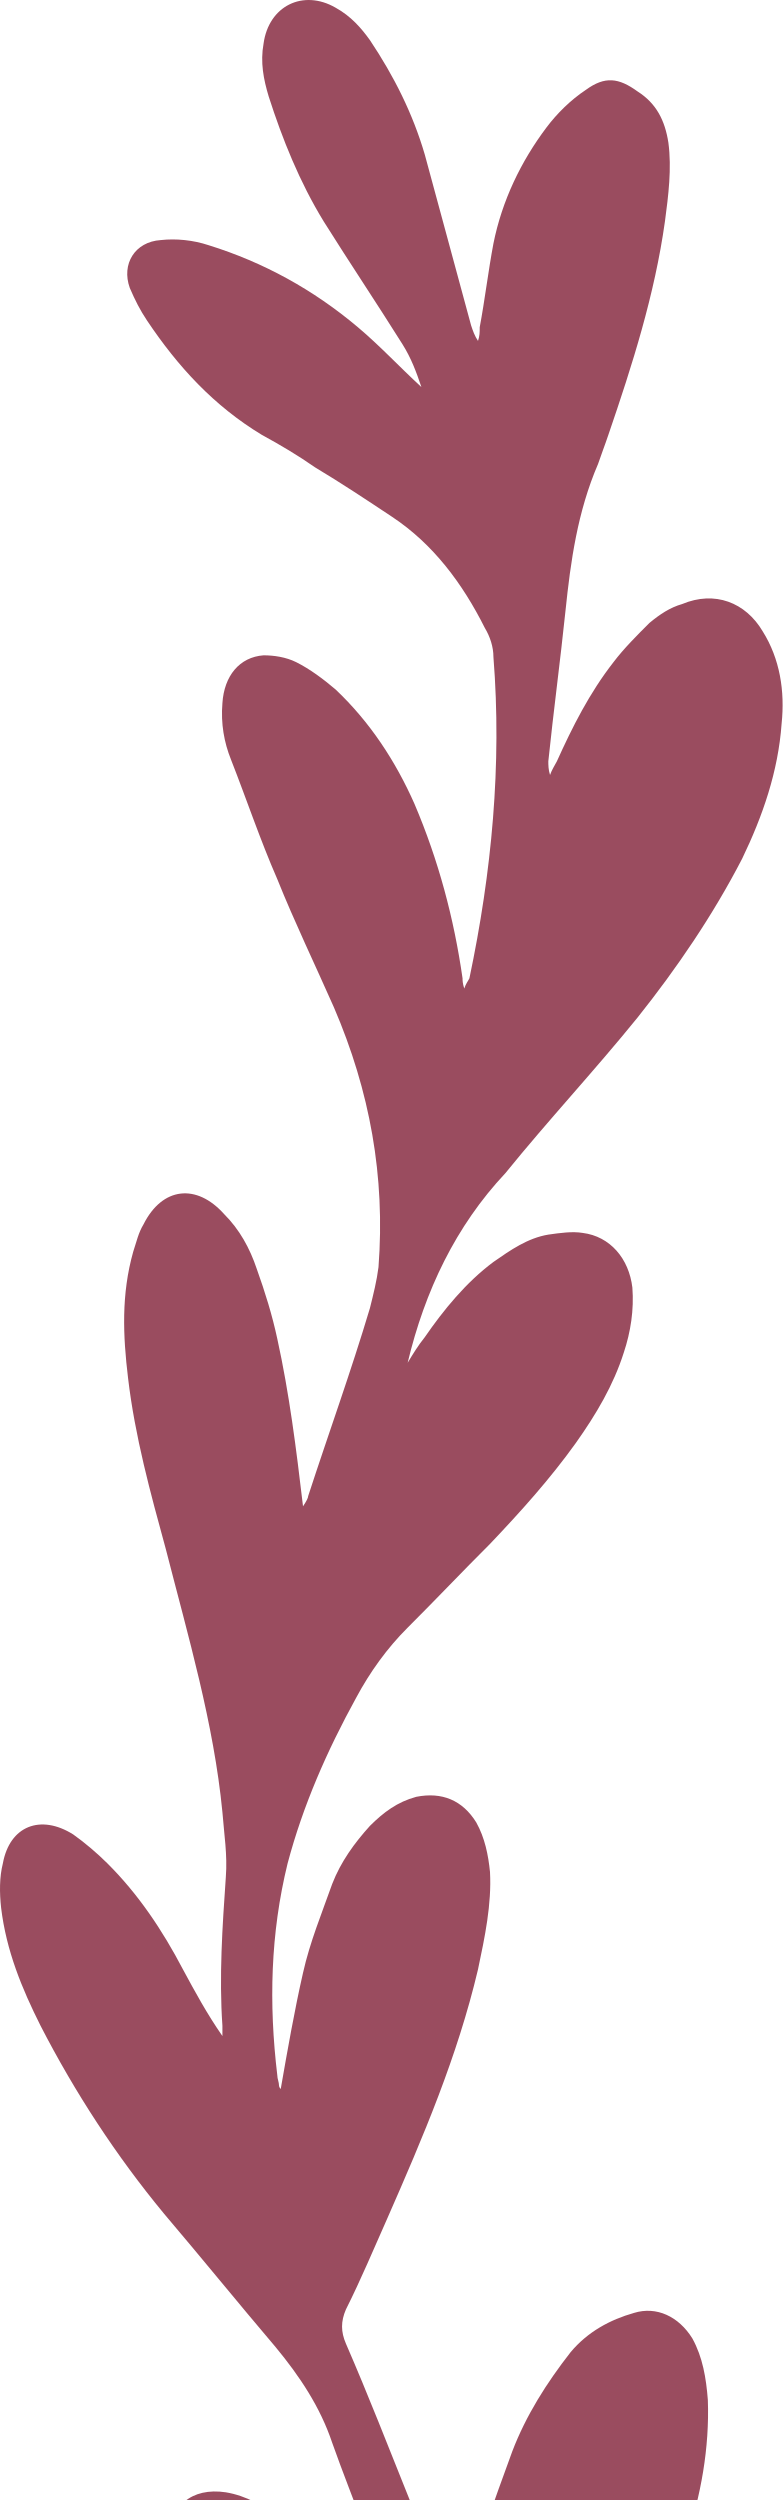
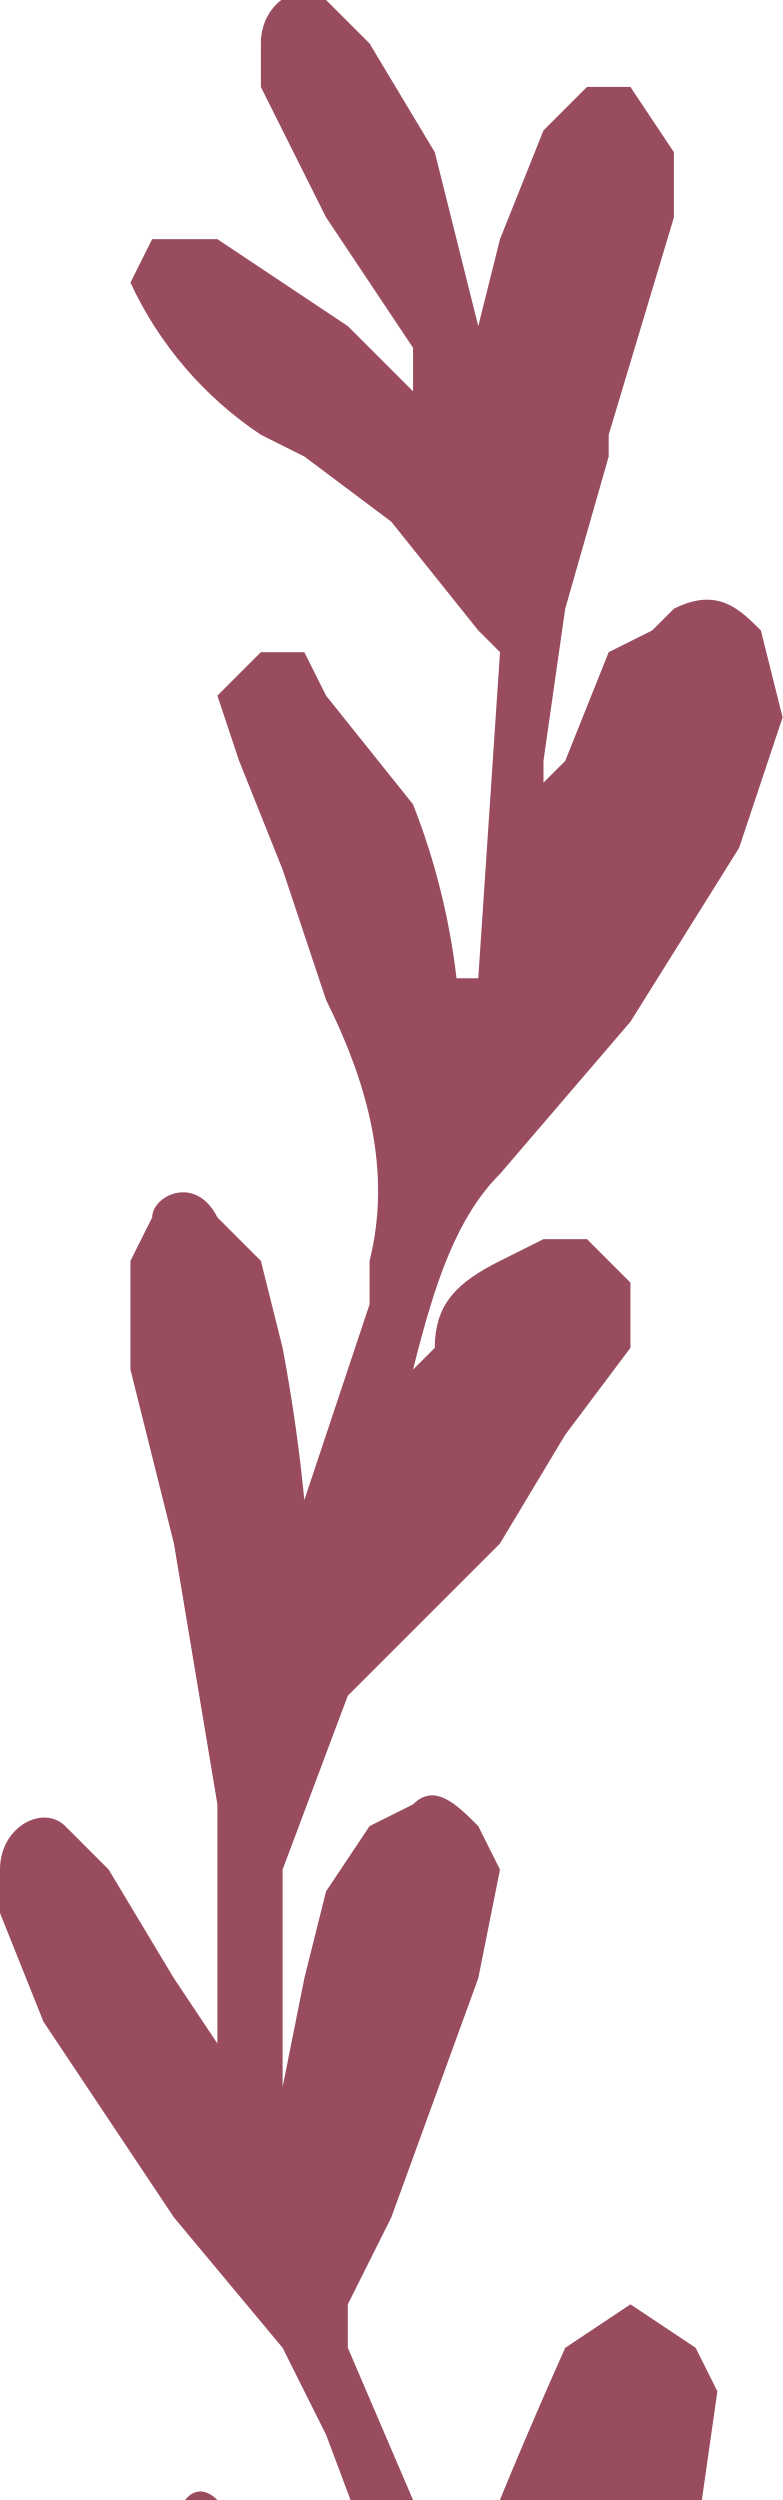
- <svg xmlns="http://www.w3.org/2000/svg" width="36" height="115" viewBox="0 0 36 115" fill="none">
-   <path d="M18.752 62.688C18.989 62.295 19.226 61.902 19.541 61.509C20.409 60.251 21.435 58.993 22.698 58.05C23.487 57.5 24.276 56.95 25.223 56.792C25.775 56.714 26.327 56.635 26.801 56.714C28.063 56.871 28.931 57.893 29.089 59.229C29.168 60.251 29.01 61.273 28.695 62.216C28.221 63.71 27.432 65.046 26.485 66.382C25.302 68.033 23.96 69.526 22.54 71.02C21.277 72.278 20.015 73.614 18.752 74.872C17.806 75.815 17.017 76.915 16.385 78.094C15.044 80.531 13.939 83.047 13.229 85.719C12.44 88.942 12.361 92.165 12.756 95.466C12.756 95.624 12.835 95.781 12.835 95.938C12.835 96.017 12.913 96.095 12.913 96.095C13.229 94.287 13.545 92.479 13.939 90.75C14.255 89.335 14.807 87.999 15.281 86.662C15.675 85.641 16.306 84.776 17.017 83.99C17.648 83.361 18.279 82.889 19.147 82.654C20.331 82.418 21.277 82.811 21.909 83.833C22.303 84.54 22.461 85.326 22.54 86.112C22.619 87.606 22.303 89.099 21.988 90.593C21.041 94.602 19.463 98.296 17.806 102.069C17.174 103.484 16.622 104.82 15.912 106.235C15.675 106.786 15.675 107.257 15.912 107.807C16.938 110.166 17.884 112.602 18.831 114.961C19.463 116.533 20.015 118.105 20.567 119.755C20.646 119.913 20.725 120.148 20.804 120.463C20.962 120.148 21.041 119.913 21.12 119.755C21.909 117.397 22.698 115.118 23.566 112.76C24.197 111.109 25.144 109.615 26.248 108.2C27.038 107.257 28.063 106.707 29.168 106.393C30.194 106.078 31.22 106.55 31.851 107.572C32.324 108.436 32.482 109.38 32.561 110.401C32.64 112.602 32.245 114.803 31.535 116.926C30.667 119.598 29.405 122.114 28.063 124.629C26.091 128.245 24.434 131.939 23.092 135.791C22.382 138.071 21.593 140.272 20.804 142.551C20.331 143.809 19.936 145.145 19.147 146.246C18.989 146.481 18.831 146.639 18.674 146.796C18.437 147.032 18.042 147.032 17.727 146.953C17.411 146.796 17.253 146.56 17.253 146.246C17.332 145.617 17.332 144.988 17.49 144.438C18.437 141.608 19.305 138.699 19.541 135.712C19.62 134.612 19.62 133.511 19.62 132.411C19.62 131.939 19.463 131.546 19.147 131.153C18.121 129.974 17.017 128.952 15.833 127.93C14.018 126.437 12.282 124.786 10.783 122.978C9.915 121.878 9.126 120.777 8.495 119.52C8.1 118.655 7.785 117.79 7.785 116.847C7.785 115.275 8.81 114.41 10.388 114.646C11.335 114.803 12.124 115.275 12.913 115.825C14.965 117.319 16.543 119.205 17.884 121.328C18.042 121.563 18.2 121.721 18.437 121.878C18.358 121.406 18.2 120.935 18.121 120.463C17.411 117.712 16.227 115.039 15.281 112.367C14.728 110.716 13.781 109.301 12.677 107.965C10.941 105.921 9.284 103.877 7.548 101.833C5.339 99.161 3.445 96.252 1.867 93.187C0.999 91.457 0.289 89.728 0.052 87.763C-0.027 87.055 -0.027 86.348 0.131 85.719C0.446 83.99 1.867 83.44 3.366 84.383C3.918 84.776 4.471 85.248 4.944 85.719C6.364 87.134 7.469 88.785 8.416 90.593C8.968 91.615 9.52 92.636 10.231 93.658C10.231 93.501 10.231 93.344 10.231 93.187C10.073 90.907 10.231 88.628 10.388 86.348C10.467 85.326 10.31 84.383 10.231 83.361C9.836 79.274 8.653 75.265 7.627 71.256C6.917 68.662 6.206 66.068 5.891 63.395C5.654 61.43 5.575 59.544 6.128 57.578C6.285 57.107 6.364 56.714 6.601 56.321C7.469 54.591 9.047 54.434 10.31 55.849C11.02 56.557 11.493 57.421 11.809 58.364C12.203 59.465 12.519 60.487 12.756 61.587C13.308 64.103 13.624 66.618 13.939 69.291C14.097 69.055 14.176 68.898 14.176 68.819C15.123 65.911 16.149 63.081 17.017 60.172C17.174 59.544 17.332 58.915 17.411 58.286C17.727 54.12 17.017 50.19 15.36 46.338C14.492 44.373 13.545 42.408 12.756 40.442C11.967 38.635 11.335 36.748 10.625 34.94C10.31 34.154 10.152 33.289 10.231 32.346C10.31 31.088 11.02 30.224 12.124 30.145C12.598 30.145 13.15 30.224 13.624 30.459C14.255 30.774 14.886 31.246 15.438 31.717C17.017 33.211 18.2 35.019 19.068 36.984C20.173 39.578 20.883 42.25 21.277 45.002C21.277 45.08 21.277 45.237 21.356 45.473C21.435 45.237 21.514 45.159 21.593 45.002C22.619 40.128 23.092 35.176 22.698 30.224C22.698 29.752 22.54 29.28 22.303 28.887C21.277 26.844 19.936 25.036 18.042 23.778C16.859 22.992 15.675 22.206 14.492 21.498C13.703 20.948 12.913 20.477 12.046 20.005C9.836 18.669 8.179 16.861 6.759 14.738C6.443 14.267 6.206 13.795 5.97 13.245C5.575 12.144 6.206 11.123 7.39 11.044C8.1 10.965 8.889 11.044 9.599 11.28C12.124 12.066 14.413 13.323 16.464 15.053C17.49 15.918 18.358 16.861 19.384 17.804C19.147 17.097 18.91 16.468 18.516 15.839C17.332 13.952 16.07 12.066 14.886 10.179C13.781 8.371 12.992 6.406 12.361 4.441C12.124 3.655 11.967 2.869 12.124 2.004C12.361 0.275 13.939 -0.511 15.438 0.354C16.149 0.747 16.622 1.297 17.017 1.847C18.121 3.498 18.989 5.227 19.541 7.114C20.252 9.708 20.962 12.38 21.672 14.974C21.751 15.21 21.83 15.446 21.988 15.682C22.067 15.446 22.067 15.289 22.067 15.053C22.303 13.795 22.461 12.459 22.698 11.201C23.092 9.236 23.96 7.428 25.144 5.856C25.617 5.227 26.248 4.598 26.959 4.127C27.827 3.498 28.458 3.576 29.326 4.205C30.194 4.756 30.588 5.542 30.746 6.563C30.904 7.743 30.746 9 30.588 10.179C30.115 13.559 29.089 16.782 27.984 20.005C27.827 20.477 27.669 20.87 27.511 21.341C26.564 23.542 26.248 25.822 26.012 28.101C25.775 30.381 25.459 32.739 25.223 35.019C25.223 35.176 25.223 35.412 25.302 35.648C25.381 35.412 25.538 35.176 25.617 35.019C26.327 33.447 27.116 31.874 28.221 30.459C28.695 29.831 29.326 29.202 29.878 28.652C30.352 28.259 30.825 27.944 31.377 27.787C32.877 27.158 34.297 27.708 35.086 29.045C35.875 30.302 36.112 31.796 35.954 33.289C35.796 35.49 35.086 37.534 34.139 39.499C32.798 42.093 31.141 44.53 29.326 46.809C27.353 49.246 25.223 51.526 23.25 53.963C20.962 56.399 19.541 59.386 18.752 62.688Z" fill="#9A4C5F" />
+ <svg xmlns="http://www.w3.org/2000/svg" width="36" height="115" fill="none">
+   <path d="M19 63l1-1c0-2 1-3 3-4l2-1h2l2 2v3l-3 4-3 5-4 4-3 3-3 8v10l1-5 1-4 2-3 2-1c1-1 2 0 3 1l1 2-1 5-4 11-2 4v2l3 7a86 86 0 012 5 246 246 0 015-12l3-2 3 2 1 2-1 7-4 8-5 11-2 7-2 3v1h-1l-1-1v-2l3-8v-4l-1-1-3-3-5-5-3-3v-3c0-2 1-3 2-2l3 1 5 5v-1l-3-8-2-4-5-6-6-9-2-5v-2c0-2 2-3 3-2l2 2 3 5 2 3v-1-7-3L8 71l-2-8v-5l1-2c0-1 2-2 3 0l2 2 1 4a79 79 0 011 7l3-9v-2c1-4 0-8-2-12l-2-6-2-5-1-3 2-2h2l1 2 4 5a32 32 0 012 8h1l1-15-1-1-4-5-4-3-2-1a17 17 0 01-6-7l1-2h3l6 4 3 3v-2l-4-6-3-6V2c0-2 2-3 3-2l2 2 3 5 2 8v0l1-4 2-5 2-2h2l2 3v3l-3 10v1l-2 7-1 7v1l1-1 2-5 2-1 1-1c2-1 3 0 4 1l1 4-2 6-5 8-6 7c-2 2-3 5-4 9z" fill="#9A4C5F" />
</svg>
